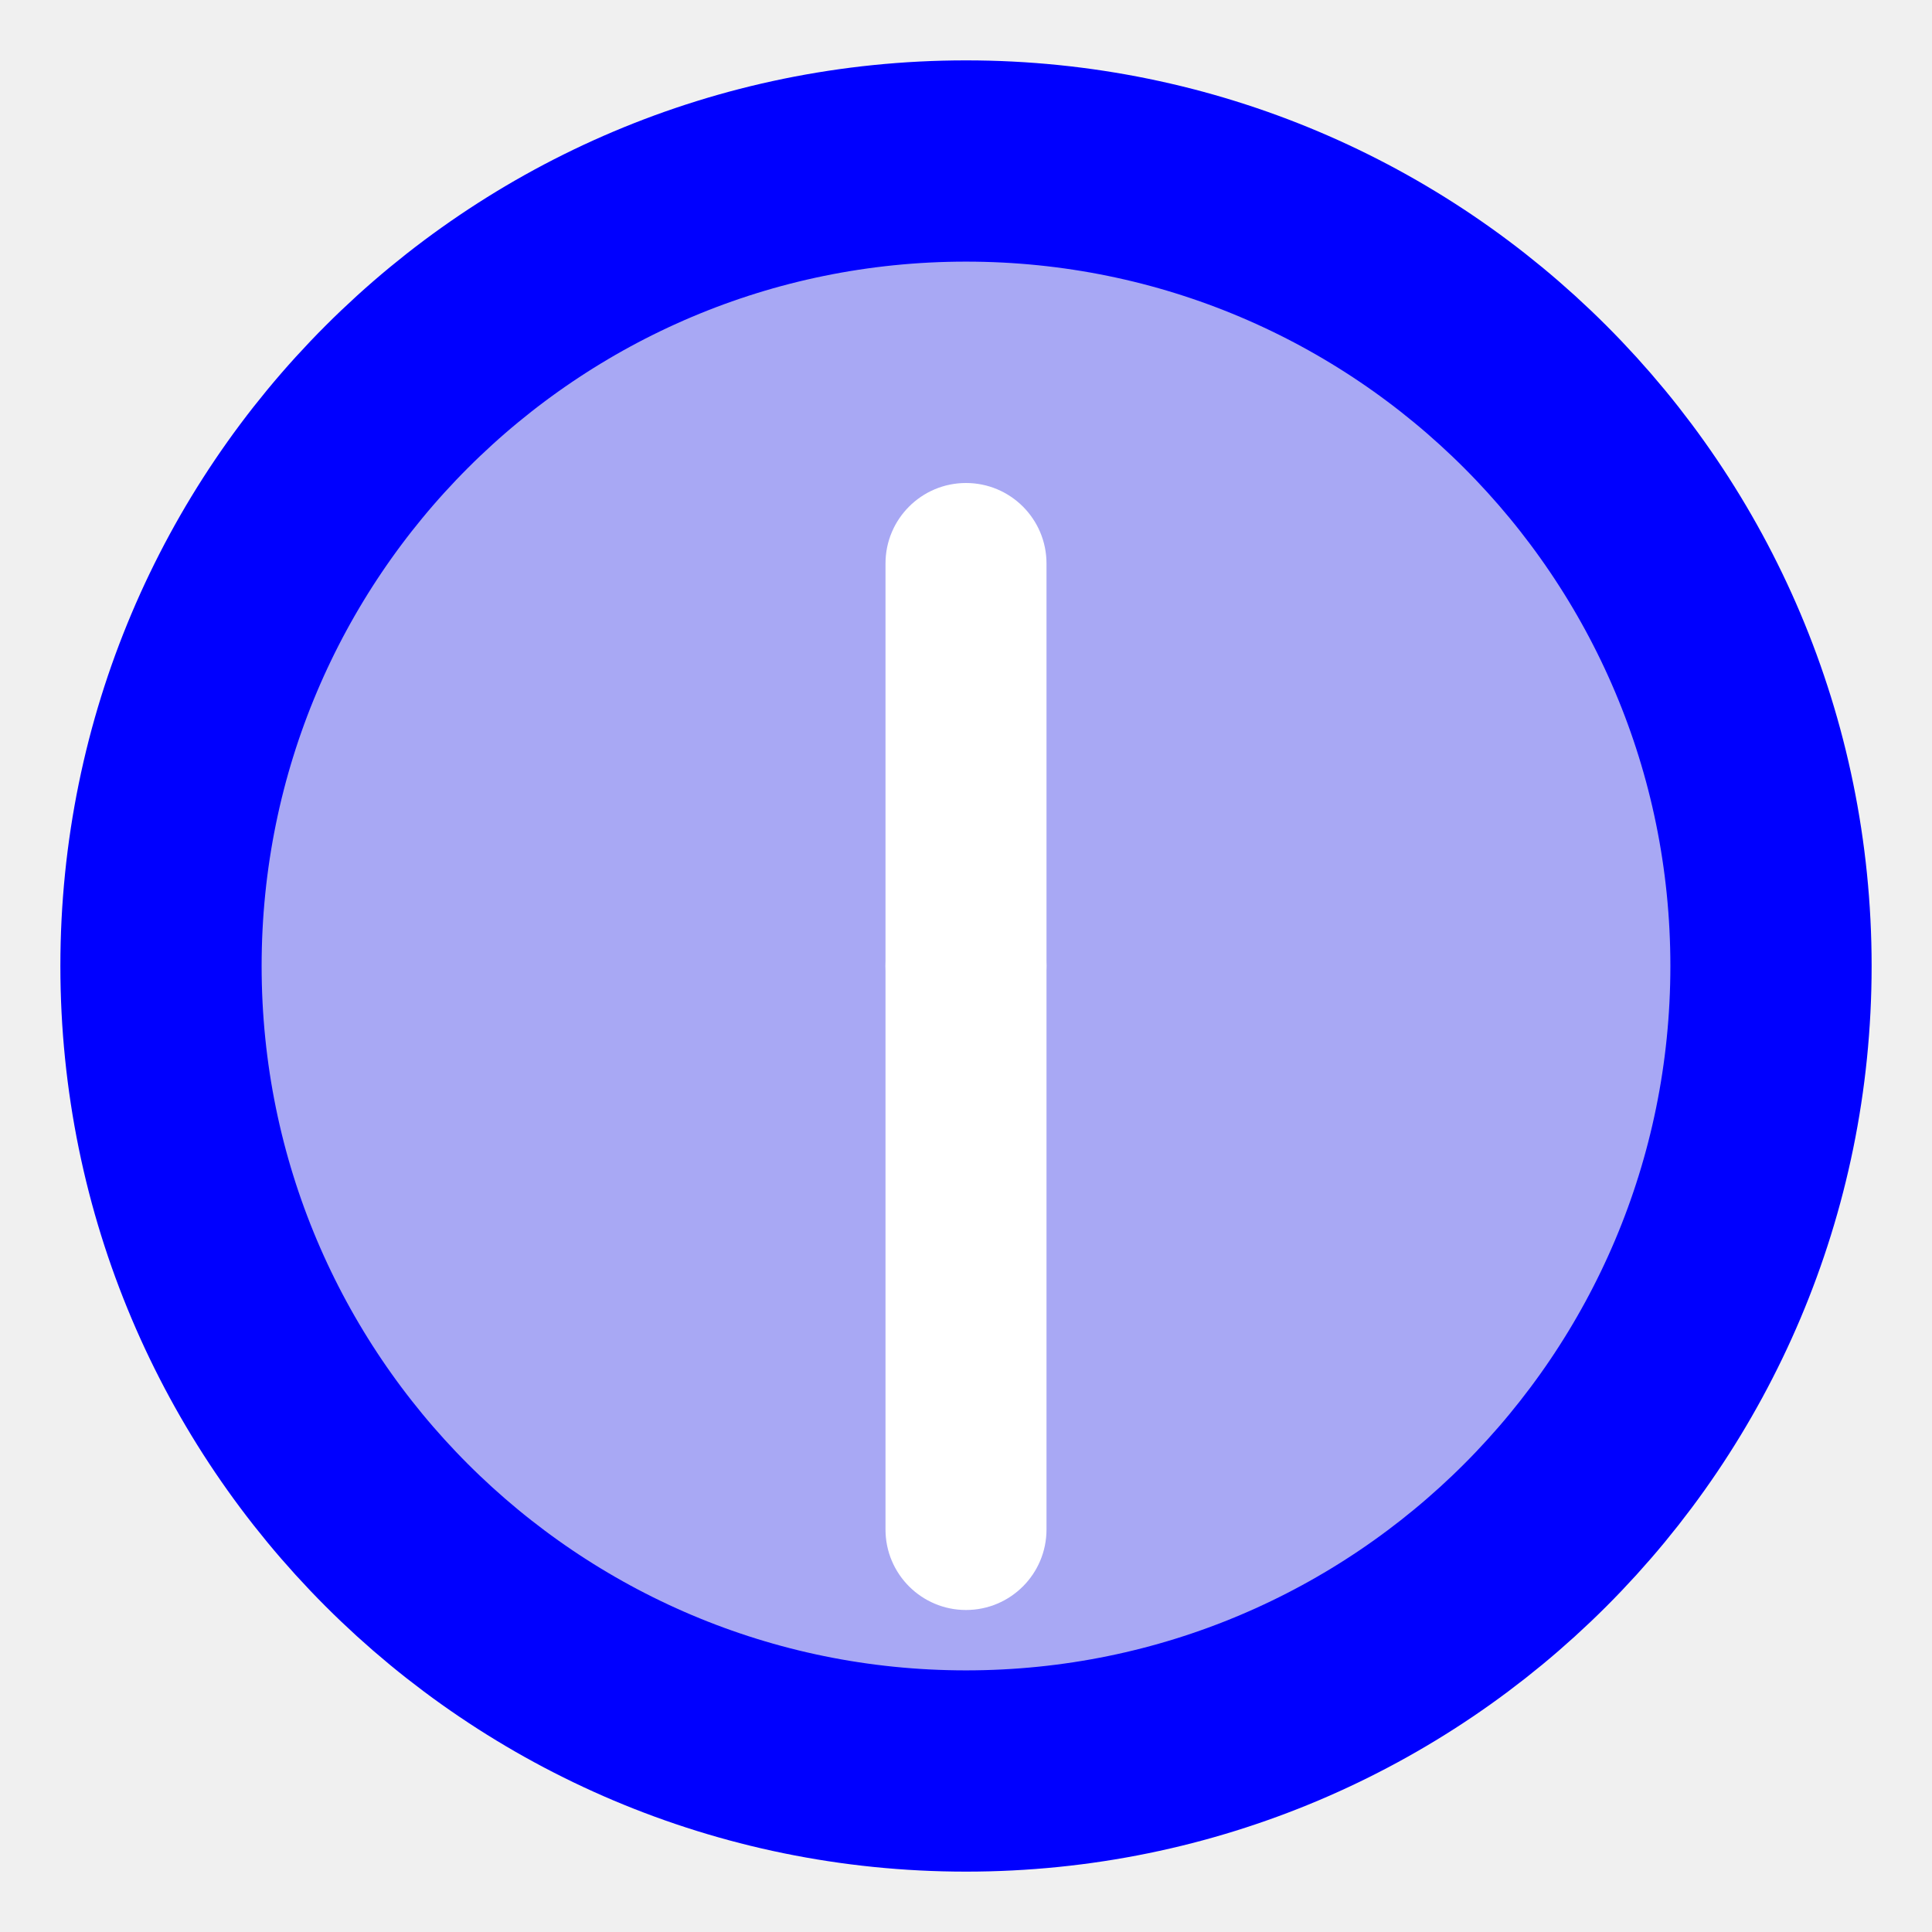
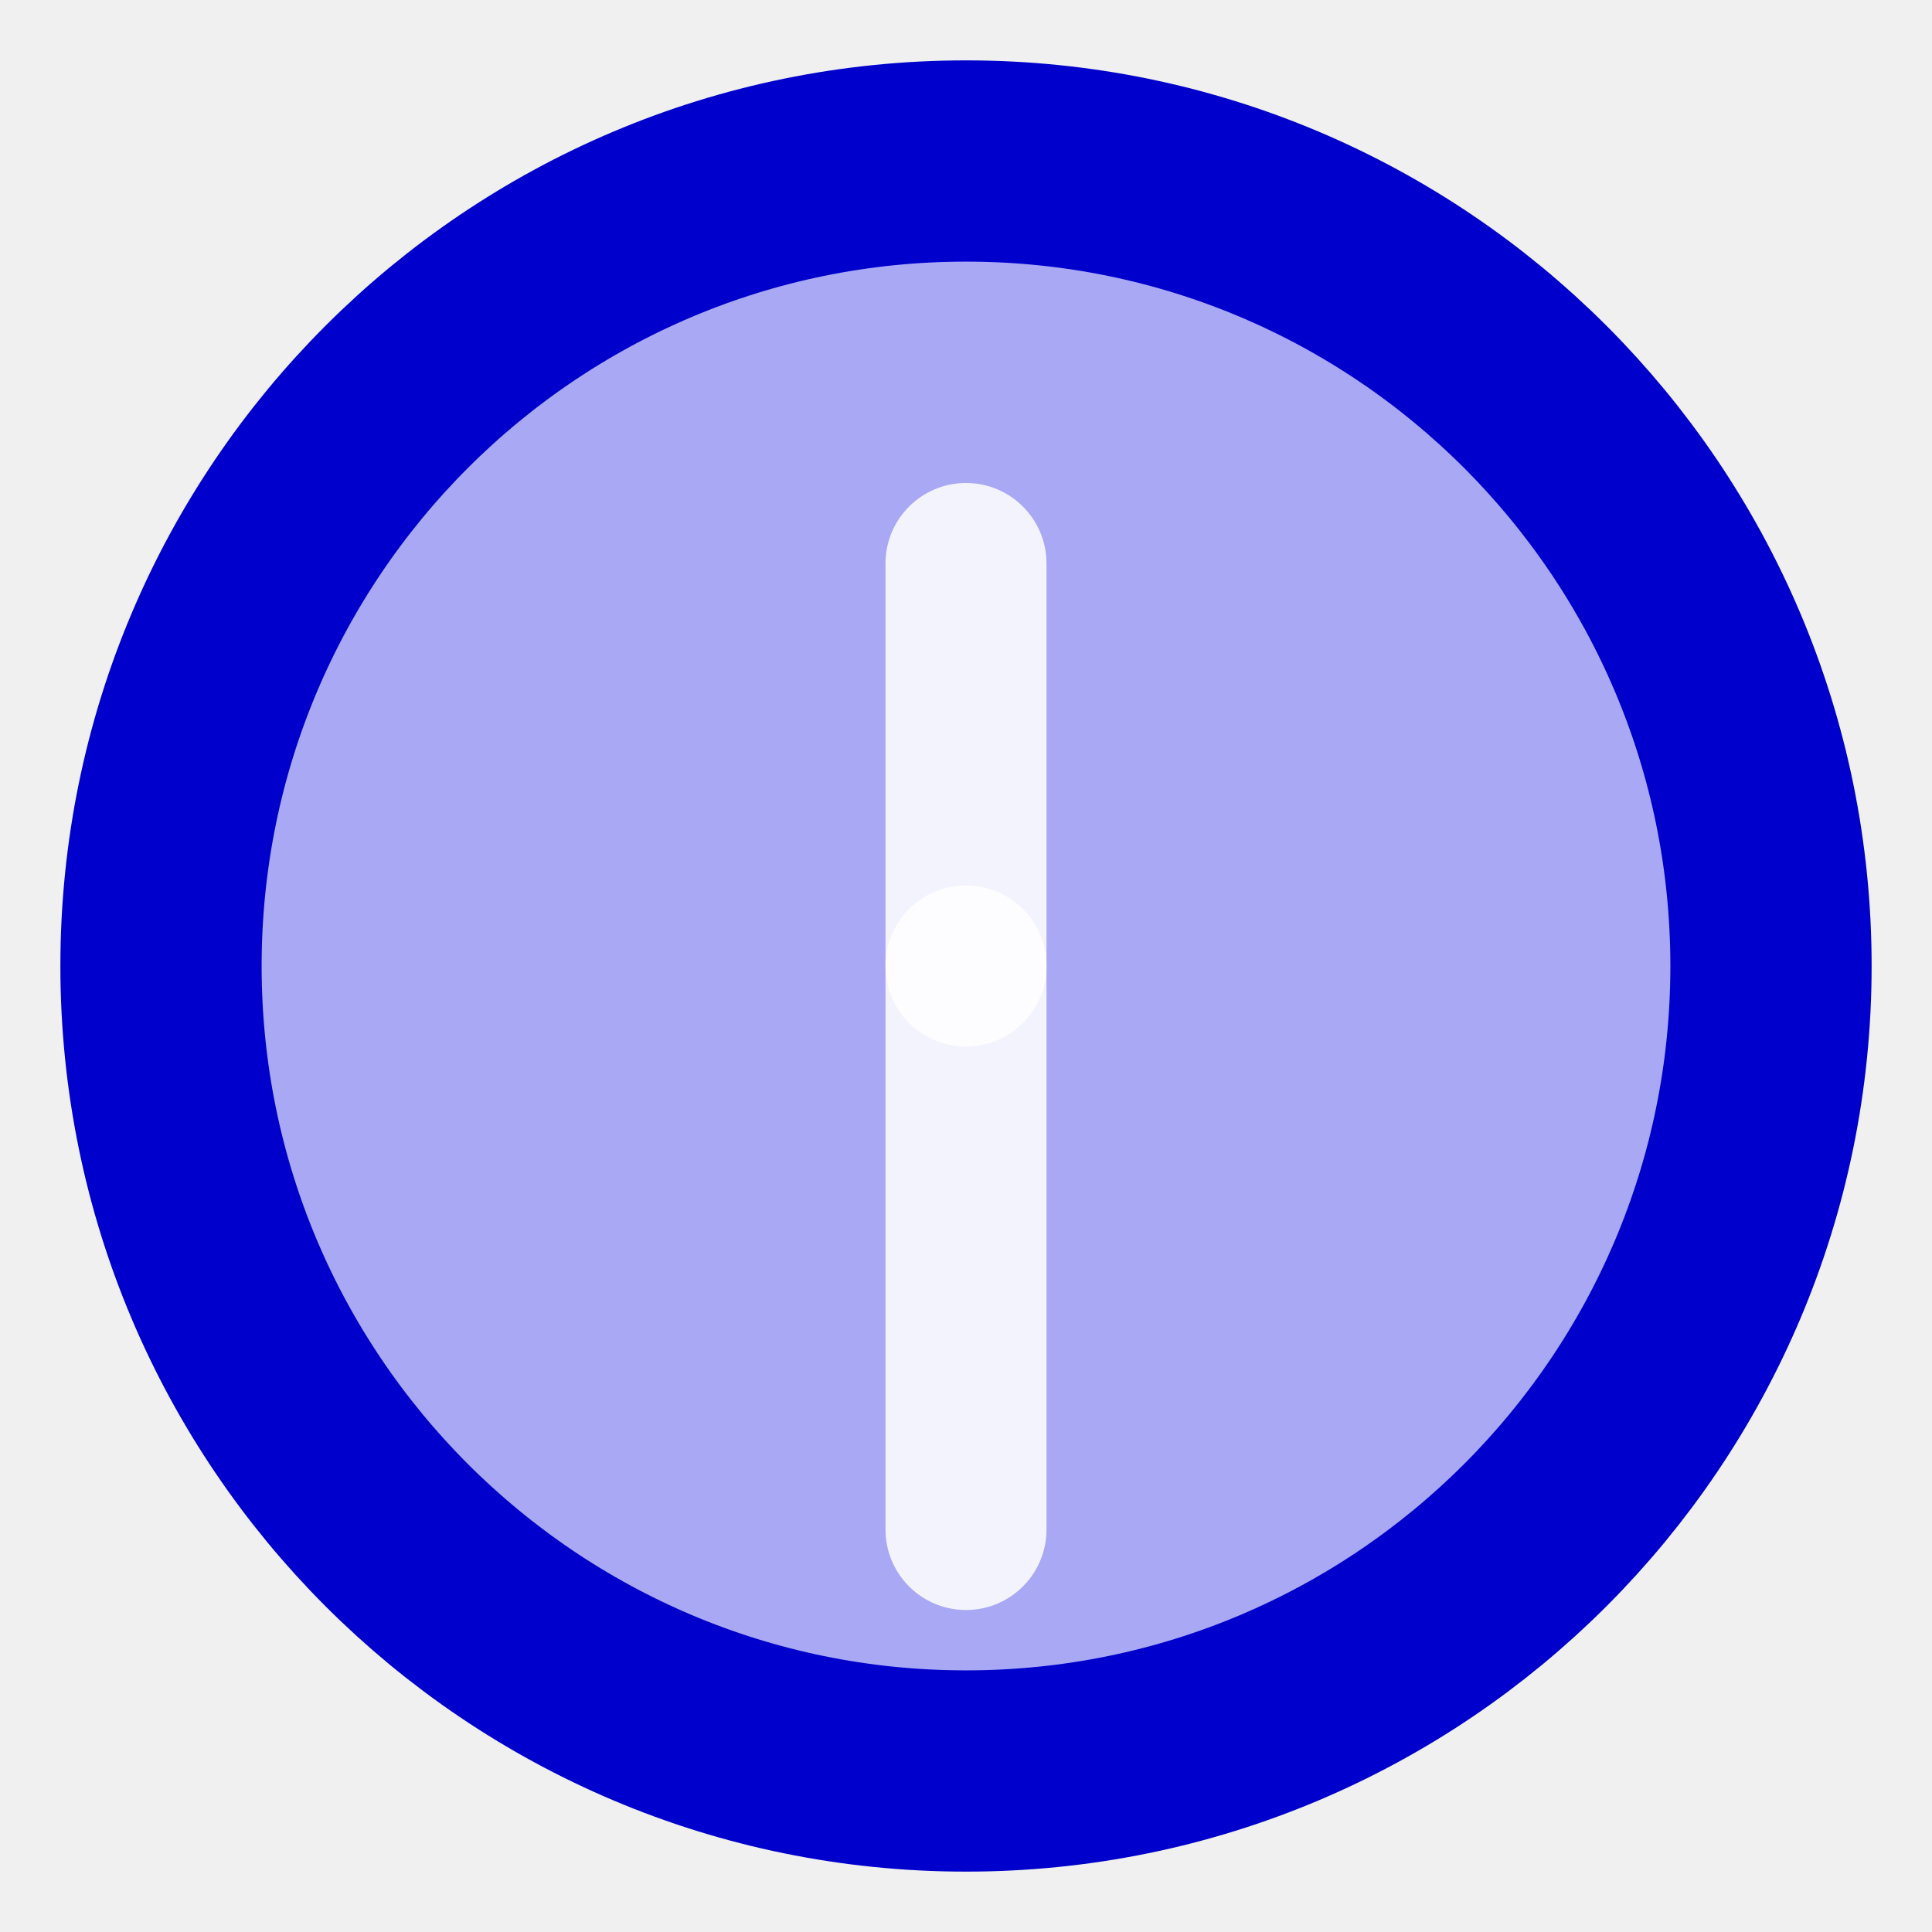
<svg xmlns="http://www.w3.org/2000/svg" width="100%" height="100%" viewBox="0 0 24 24">
  <g id="circle">
-     <path d="M12 22c5.523 0 10-4.477 10-10S17.523 2 12 2 2 6.477 2 12s4.477 10 10 10z" stroke="blue" stroke-width="2.5" fill="blue" fill-opacity=".3" />
+     <path d="M12 22c5.523 0 10-4.477 10-10S17.523 2 12 2 2 6.477 2 12s4.477 10 10 10z" stroke="#00C" stroke-width="2.5" fill="blue" fill-opacity=".3" />
  </g>
-   <rect width="2" height="7" x="11" y="6" fill="#ffffff" rx="1">
+   <rect width="2" height="7" x="11" y="6" fill="#FFFD" rx="1">
    <animateTransform attributeName="transform" dur="12s" repeatCount="indefinite" type="rotate" values="0 12 12;360 12 12" />
  </rect>
-   <rect width="2" height="9" x="11" y="11" fill="#ffffff" rx="1">
+   <rect width="2" height="9" x="11" y="11" fill="#FFFD" rx="1">
    <animateTransform attributeName="transform" dur="0.75s" repeatCount="indefinite" type="rotate" values="0 12 12;360 12 12" />
  </rect>
</svg>
